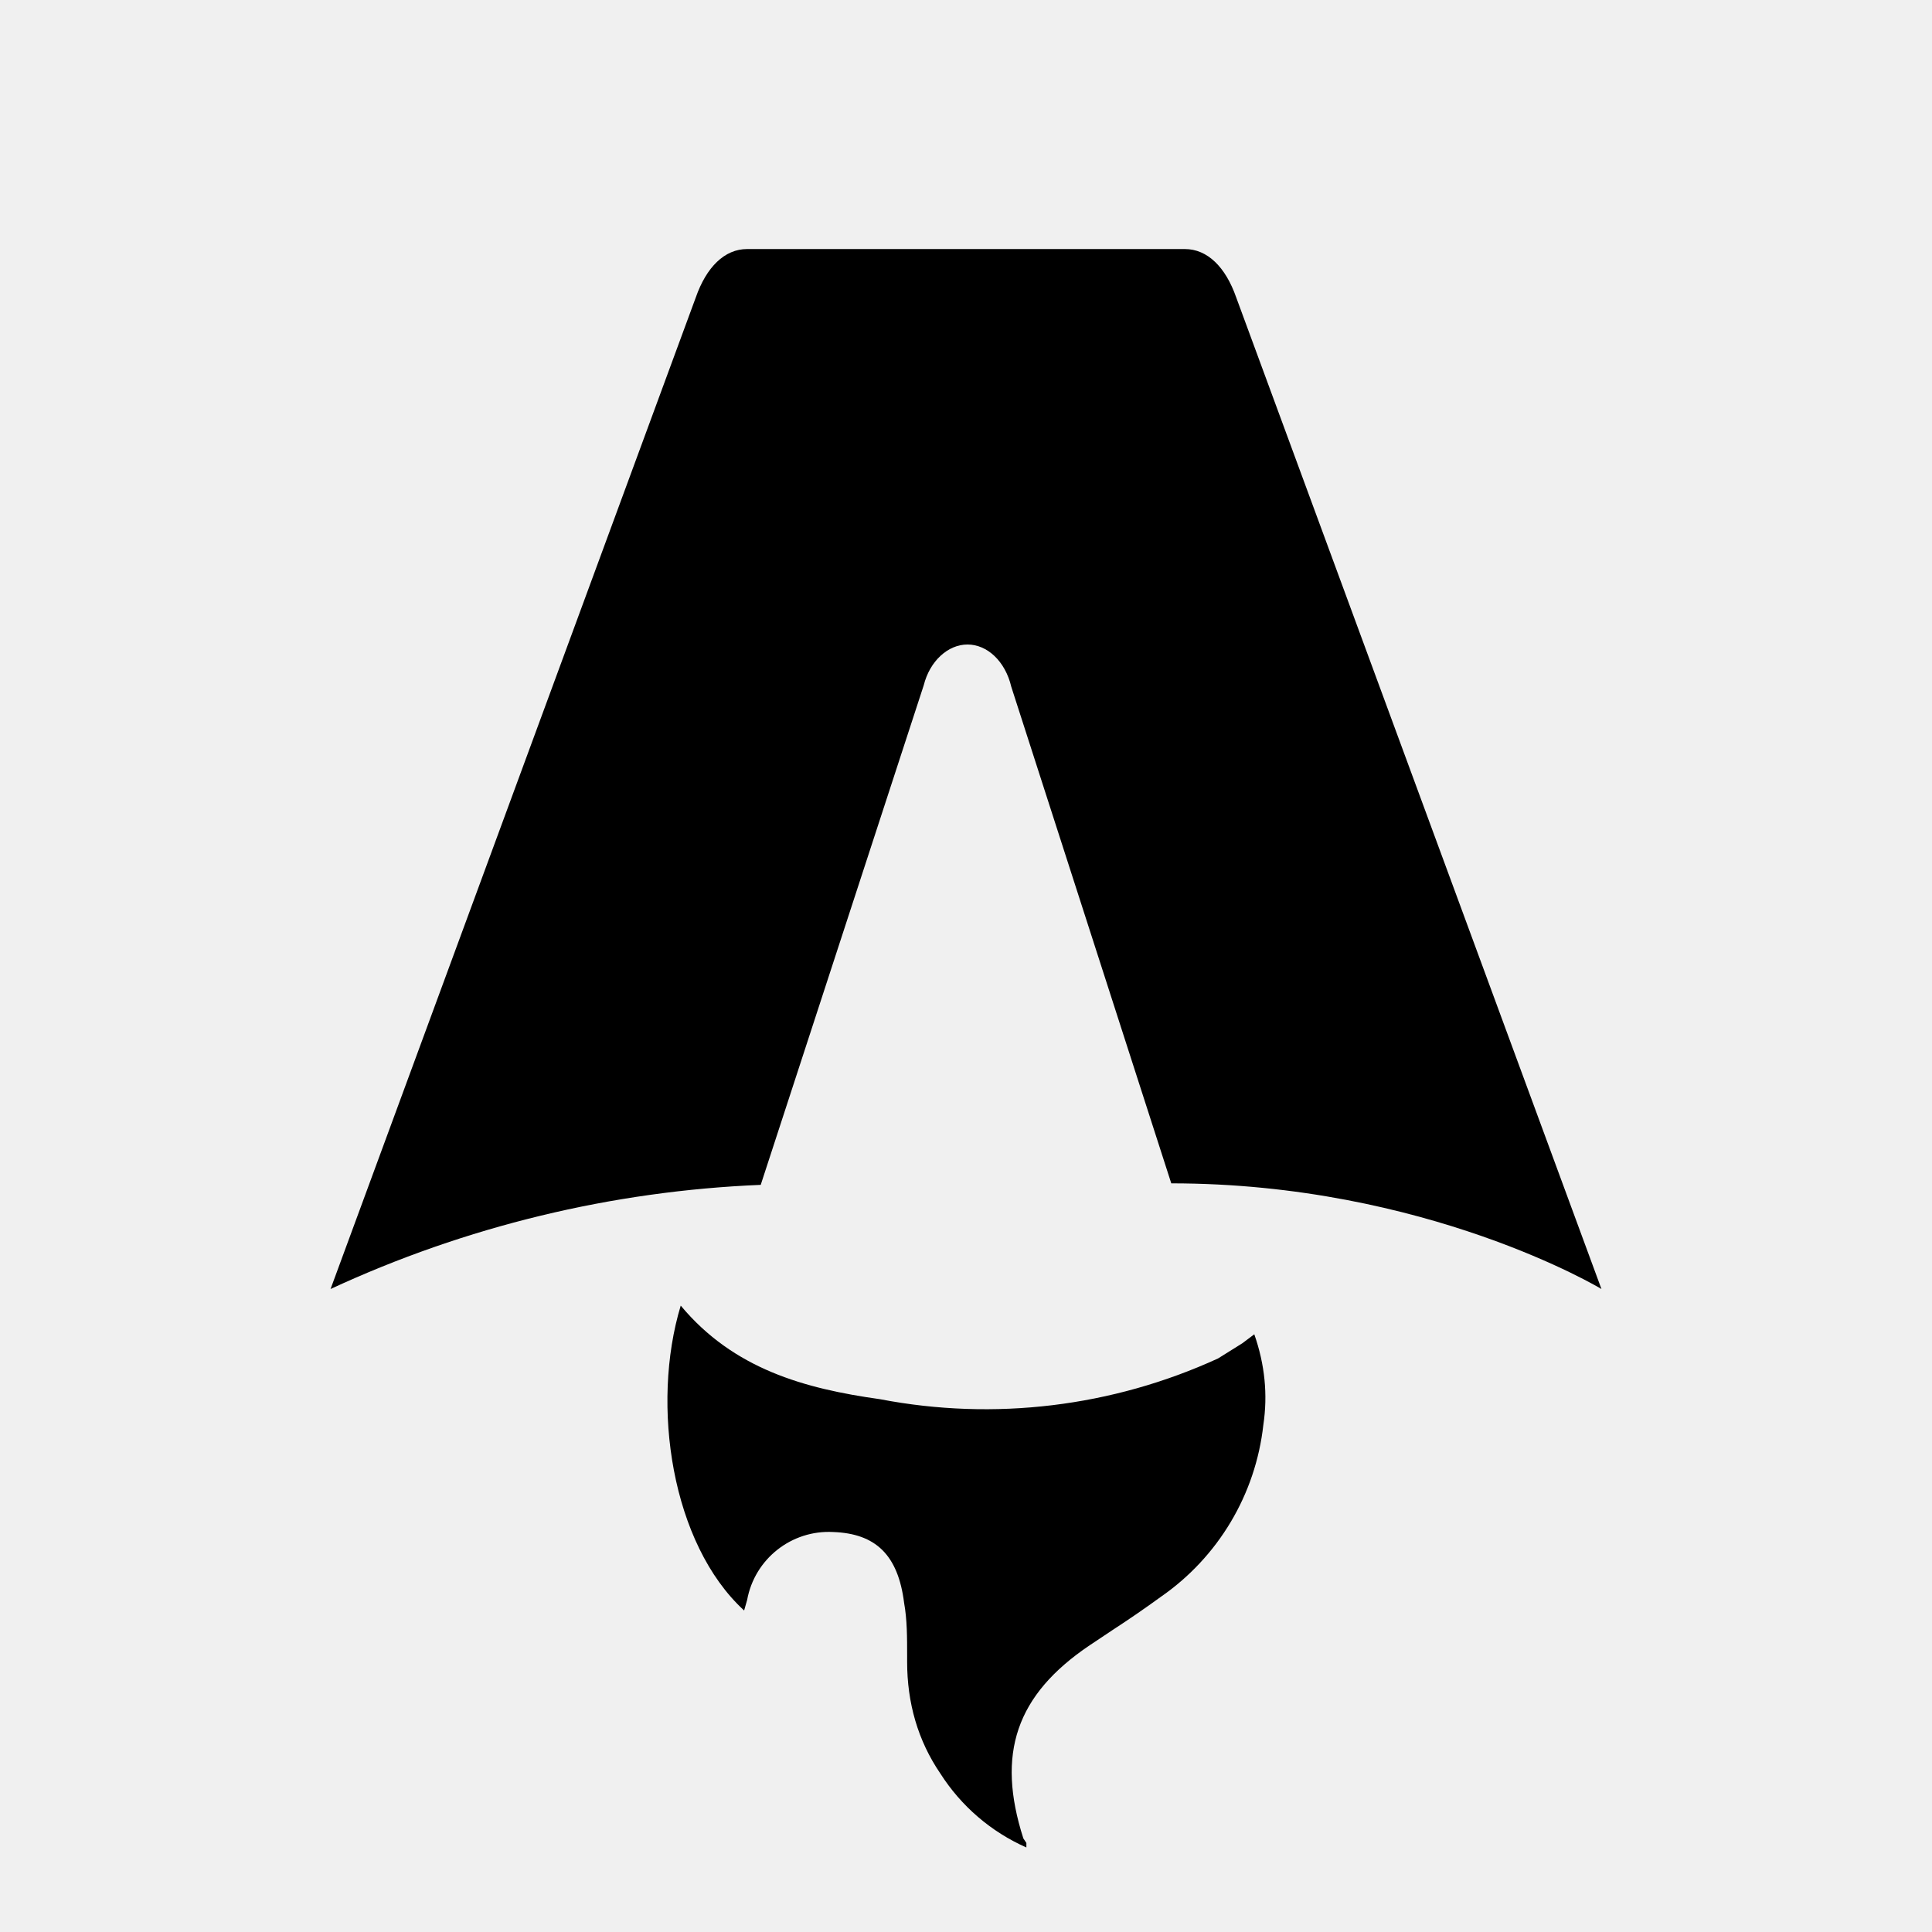
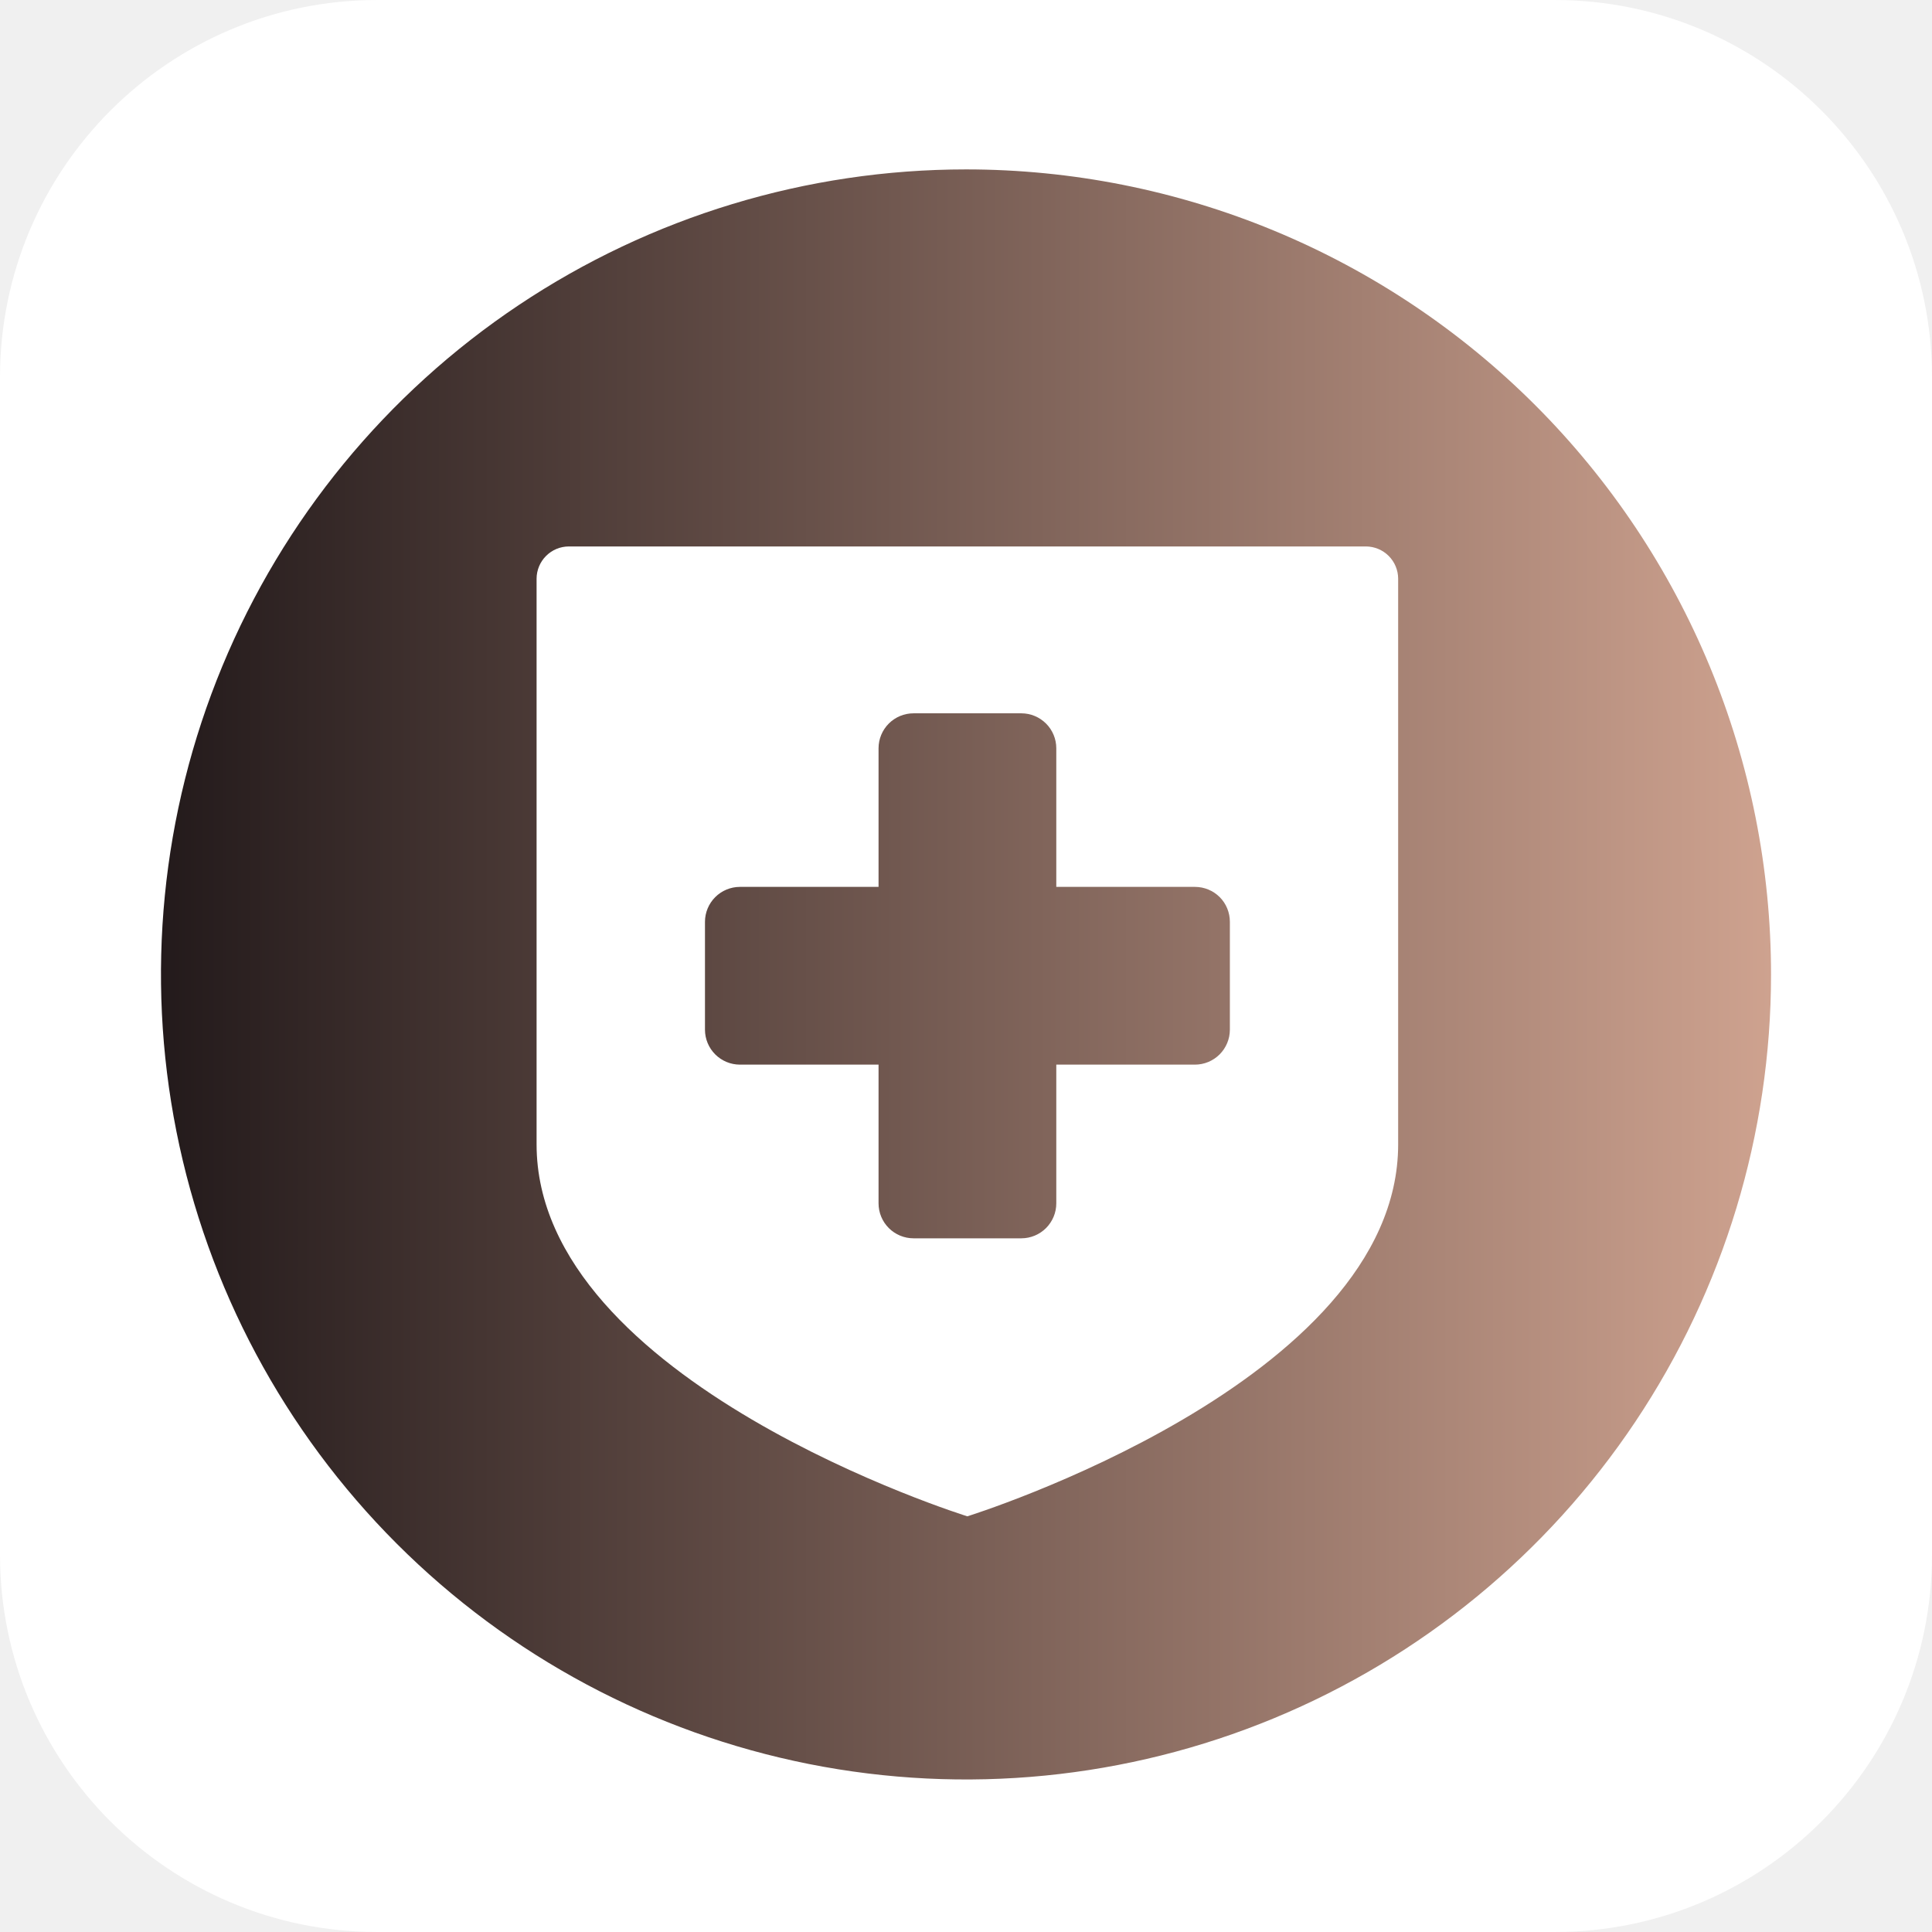
- <svg xmlns="http://www.w3.org/2000/svg" fill="none" viewBox="0 0 128 128">
-   <path d="M50.4 78.5a75.1 75.1 0 0 0-28.5 6.9l24.2-65.7c.7-2 1.9-3.2 3.4-3.2h29c1.5 0 2.7 1.2 3.4 3.2l24.2 65.7s-11.6-7-28.5-7L67 45.5c-.4-1.7-1.6-2.8-2.9-2.8-1.3 0-2.5 1.1-2.9 2.7L50.4 78.5Zm-1.1 28.2Zm-4.2-20.2c-2 6.6-.6 15.8 4.2 20.2a17.5 17.5 0 0 1 .2-.7 5.5 5.5 0 0 1 5.7-4.5c2.8.1 4.3 1.5 4.7 4.7.2 1.1.2 2.3.2 3.5v.4c0 2.7.7 5.2 2.2 7.4a13 13 0 0 0 5.7 4.9v-.3l-.2-.3c-1.8-5.6-.5-9.5 4.4-12.8l1.5-1a73 73 0 0 0 3.2-2.2 16 16 0 0 0 6.8-11.4c.3-2 .1-4-.6-6l-.8.6-1.6 1a37 37 0 0 1-22.4 2.7c-5-.7-9.7-2-13.2-6.2Z" />
-   <style>
-         path { fill: #000; }
-         @media (prefers-color-scheme: dark) {
-             path { fill: #FFF; }
-         }
-     </style>
+ <svg xmlns="http://www.w3.org/2000/svg" width="512" height="512" viewBox="0 0 512 512" fill="none">
+   <rect width="512" height="512" rx="100" fill="white" />
+   <path d="M469.342 258.237C469.342 300.432 456.83 341.679 433.388 376.763C409.945 411.847 376.626 439.192 337.643 455.339C298.659 471.487 255.763 475.711 214.379 467.48C172.995 459.248 134.981 438.929 105.144 409.092C75.308 379.256 54.989 341.242 46.757 299.858C38.525 258.473 42.75 215.577 58.897 176.594C75.045 137.611 102.389 104.291 137.473 80.849C172.557 57.407 213.805 44.894 256 44.894C284.017 44.894 311.759 50.413 337.643 61.134C363.526 71.856 387.045 87.57 406.856 107.381C426.666 127.191 442.381 150.71 453.103 176.594C463.824 202.478 469.342 230.22 469.342 258.237ZM370.526 153.357C370.519 151.094 369.617 148.925 368.016 147.325C366.416 145.725 364.247 144.822 361.984 144.815H150.717C148.458 144.829 146.296 145.735 144.702 147.334C143.107 148.934 142.208 151.099 142.201 153.357V303.266C142.201 366.322 256.35 401.839 256.35 401.839C256.35 401.839 370.526 366.322 370.526 303.266V153.357ZM325.928 244.278V272.896C325.921 275.35 324.941 277.701 323.204 279.433C321.466 281.166 319.112 282.139 316.659 282.139H279.929V318.895C279.929 321.349 278.956 323.703 277.224 325.44C275.491 327.178 273.14 328.158 270.686 328.165H242.095C239.637 328.165 237.279 327.188 235.54 325.45C233.802 323.711 232.825 321.354 232.825 318.895V282.139H196.069C193.62 282.132 191.273 281.156 189.541 279.424C187.809 277.692 186.833 275.345 186.826 272.896V244.278C186.833 241.829 187.809 239.482 189.541 237.75C191.273 236.018 193.62 235.042 196.069 235.035H232.825V198.279C232.832 195.825 233.812 193.474 235.55 191.741C237.288 190.009 239.641 189.036 242.095 189.036H270.686C273.136 189.043 275.482 190.019 277.214 191.751C278.946 193.483 279.922 195.83 279.929 198.279V235.035H316.685C319.139 235.035 321.493 236.008 323.231 237.74C324.968 239.473 325.921 241.824 325.928 244.278Z" fill="url(#paint0_linear_4_2)" />
+   <defs>
+     <linearGradient id="paint0_linear_4_2" x1="42.658" y1="258.237" x2="469.342" y2="258.237" gradientUnits="userSpaceOnUse">
+       <stop stop-color="#231A1B" />
+       <stop offset="1" stop-color="#CEA28F" />
+     </linearGradient>
+   </defs>
</svg>
